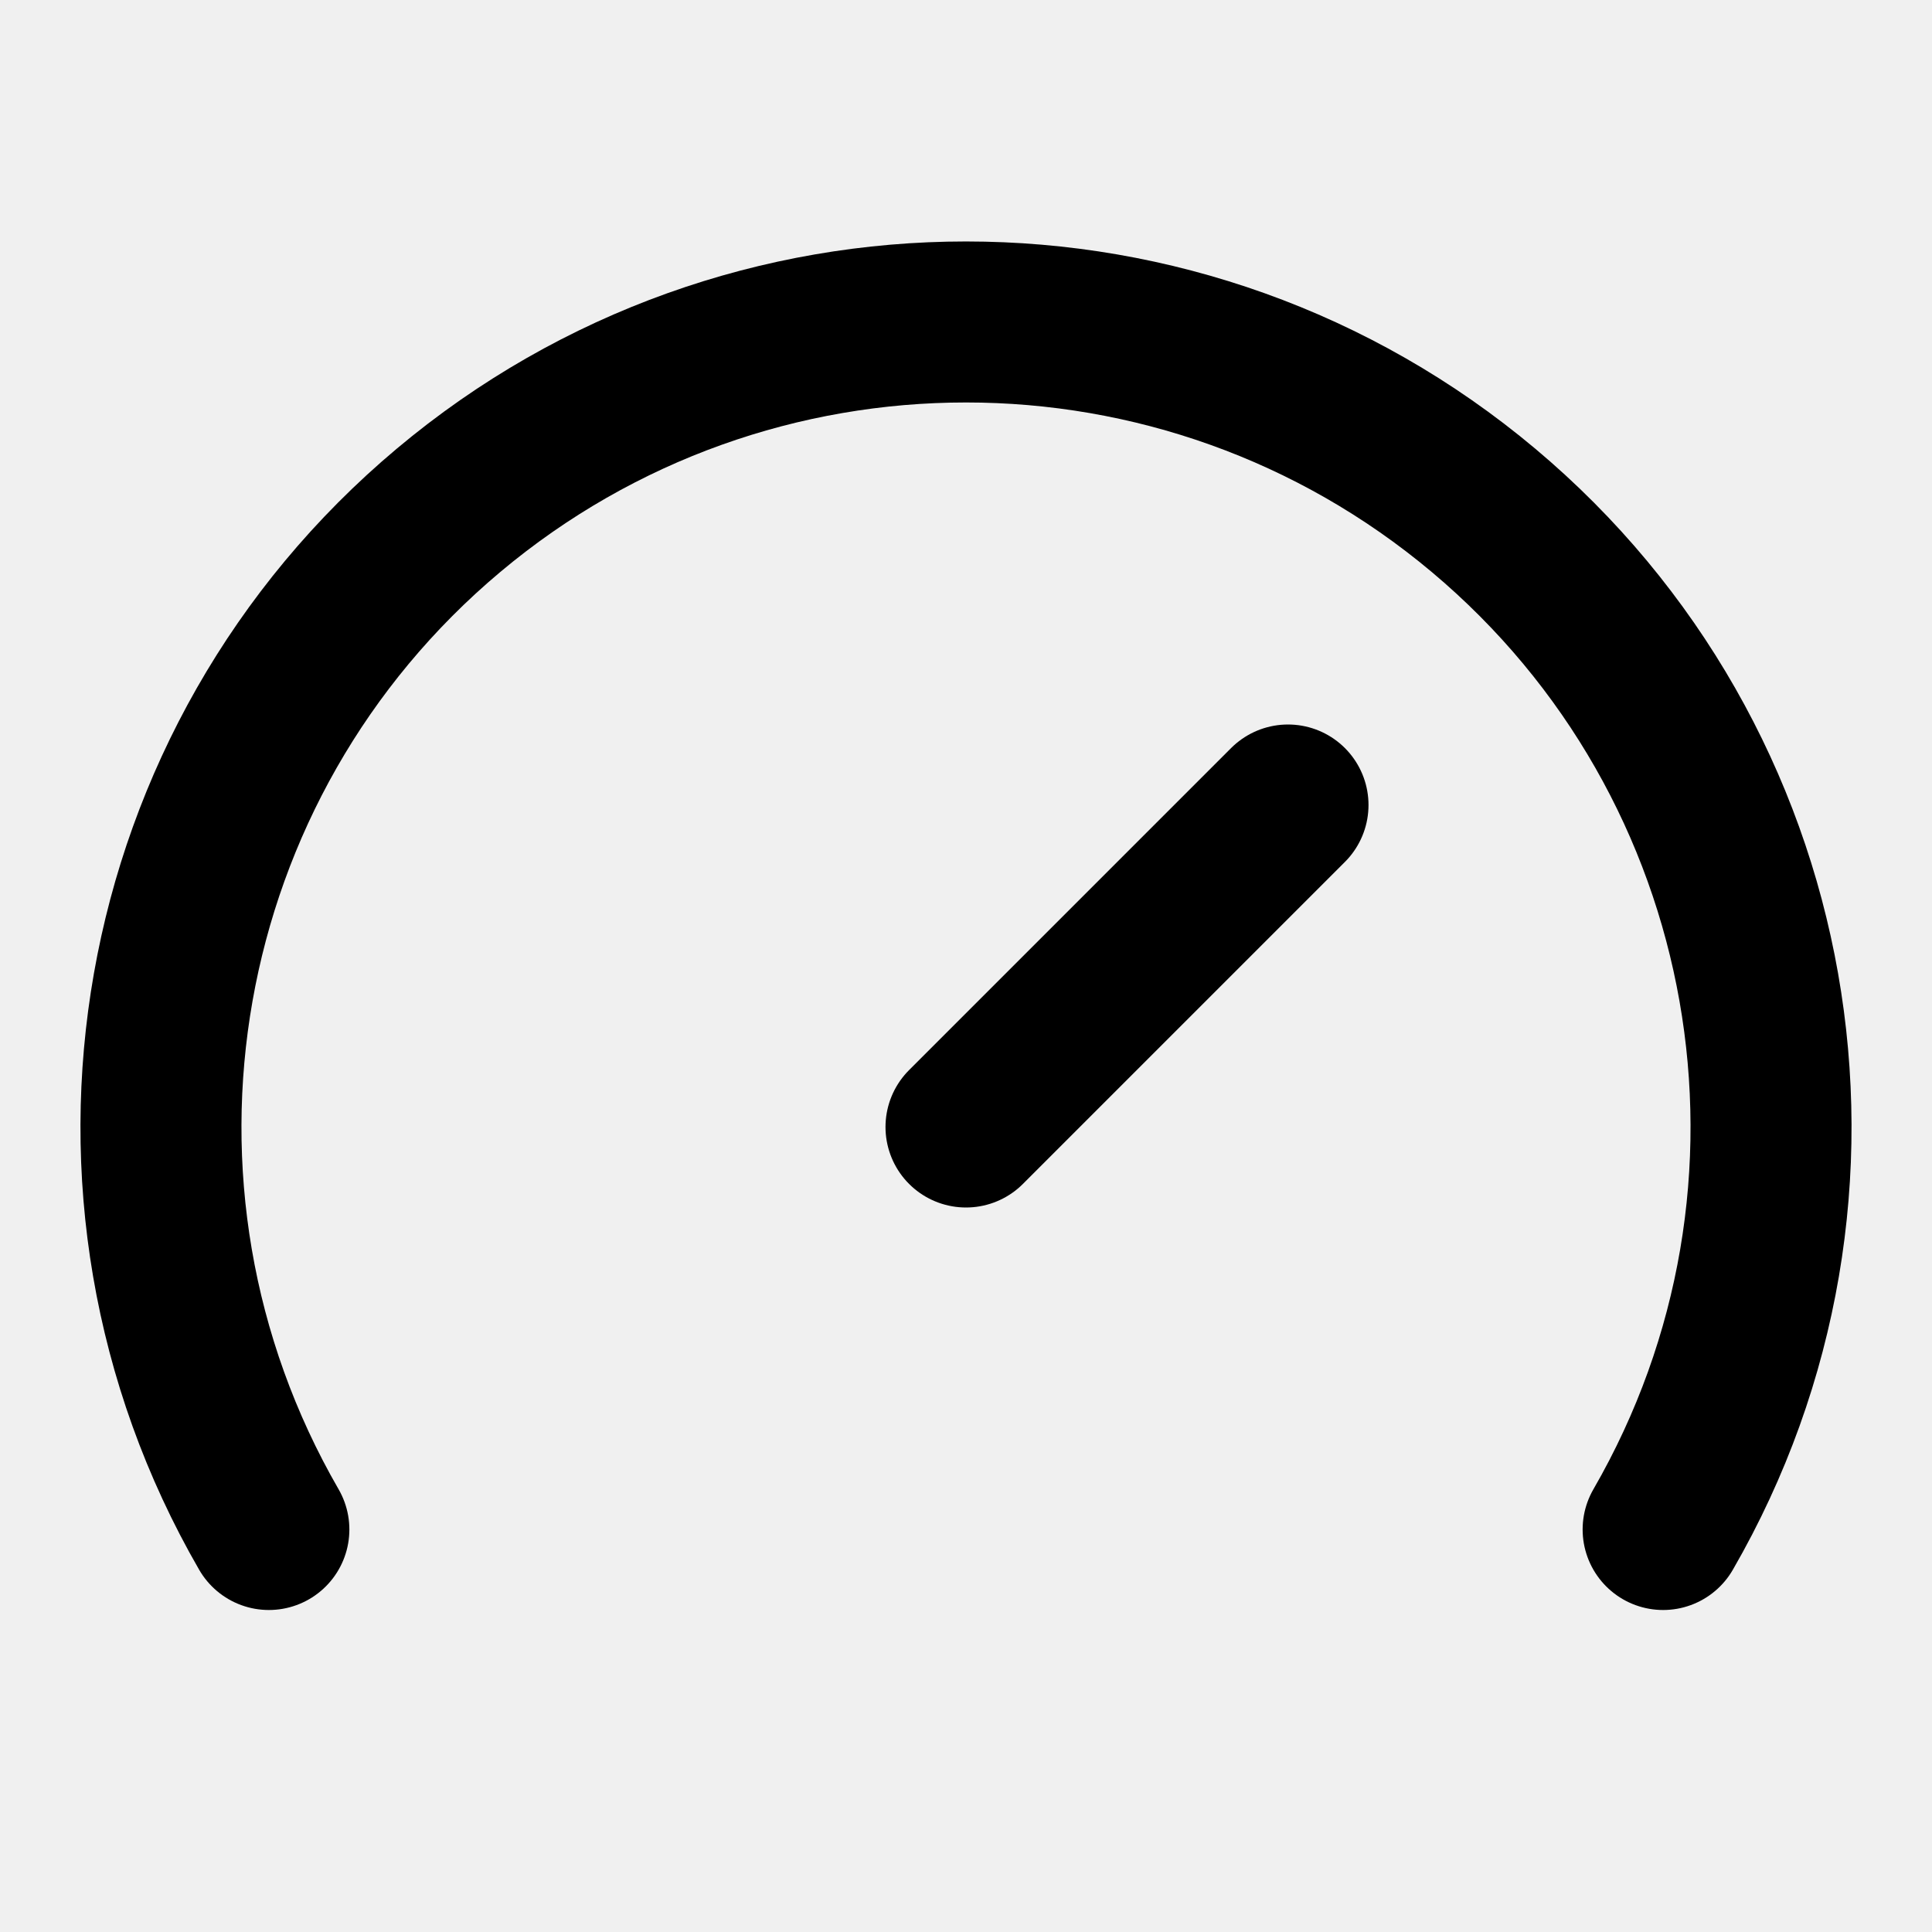
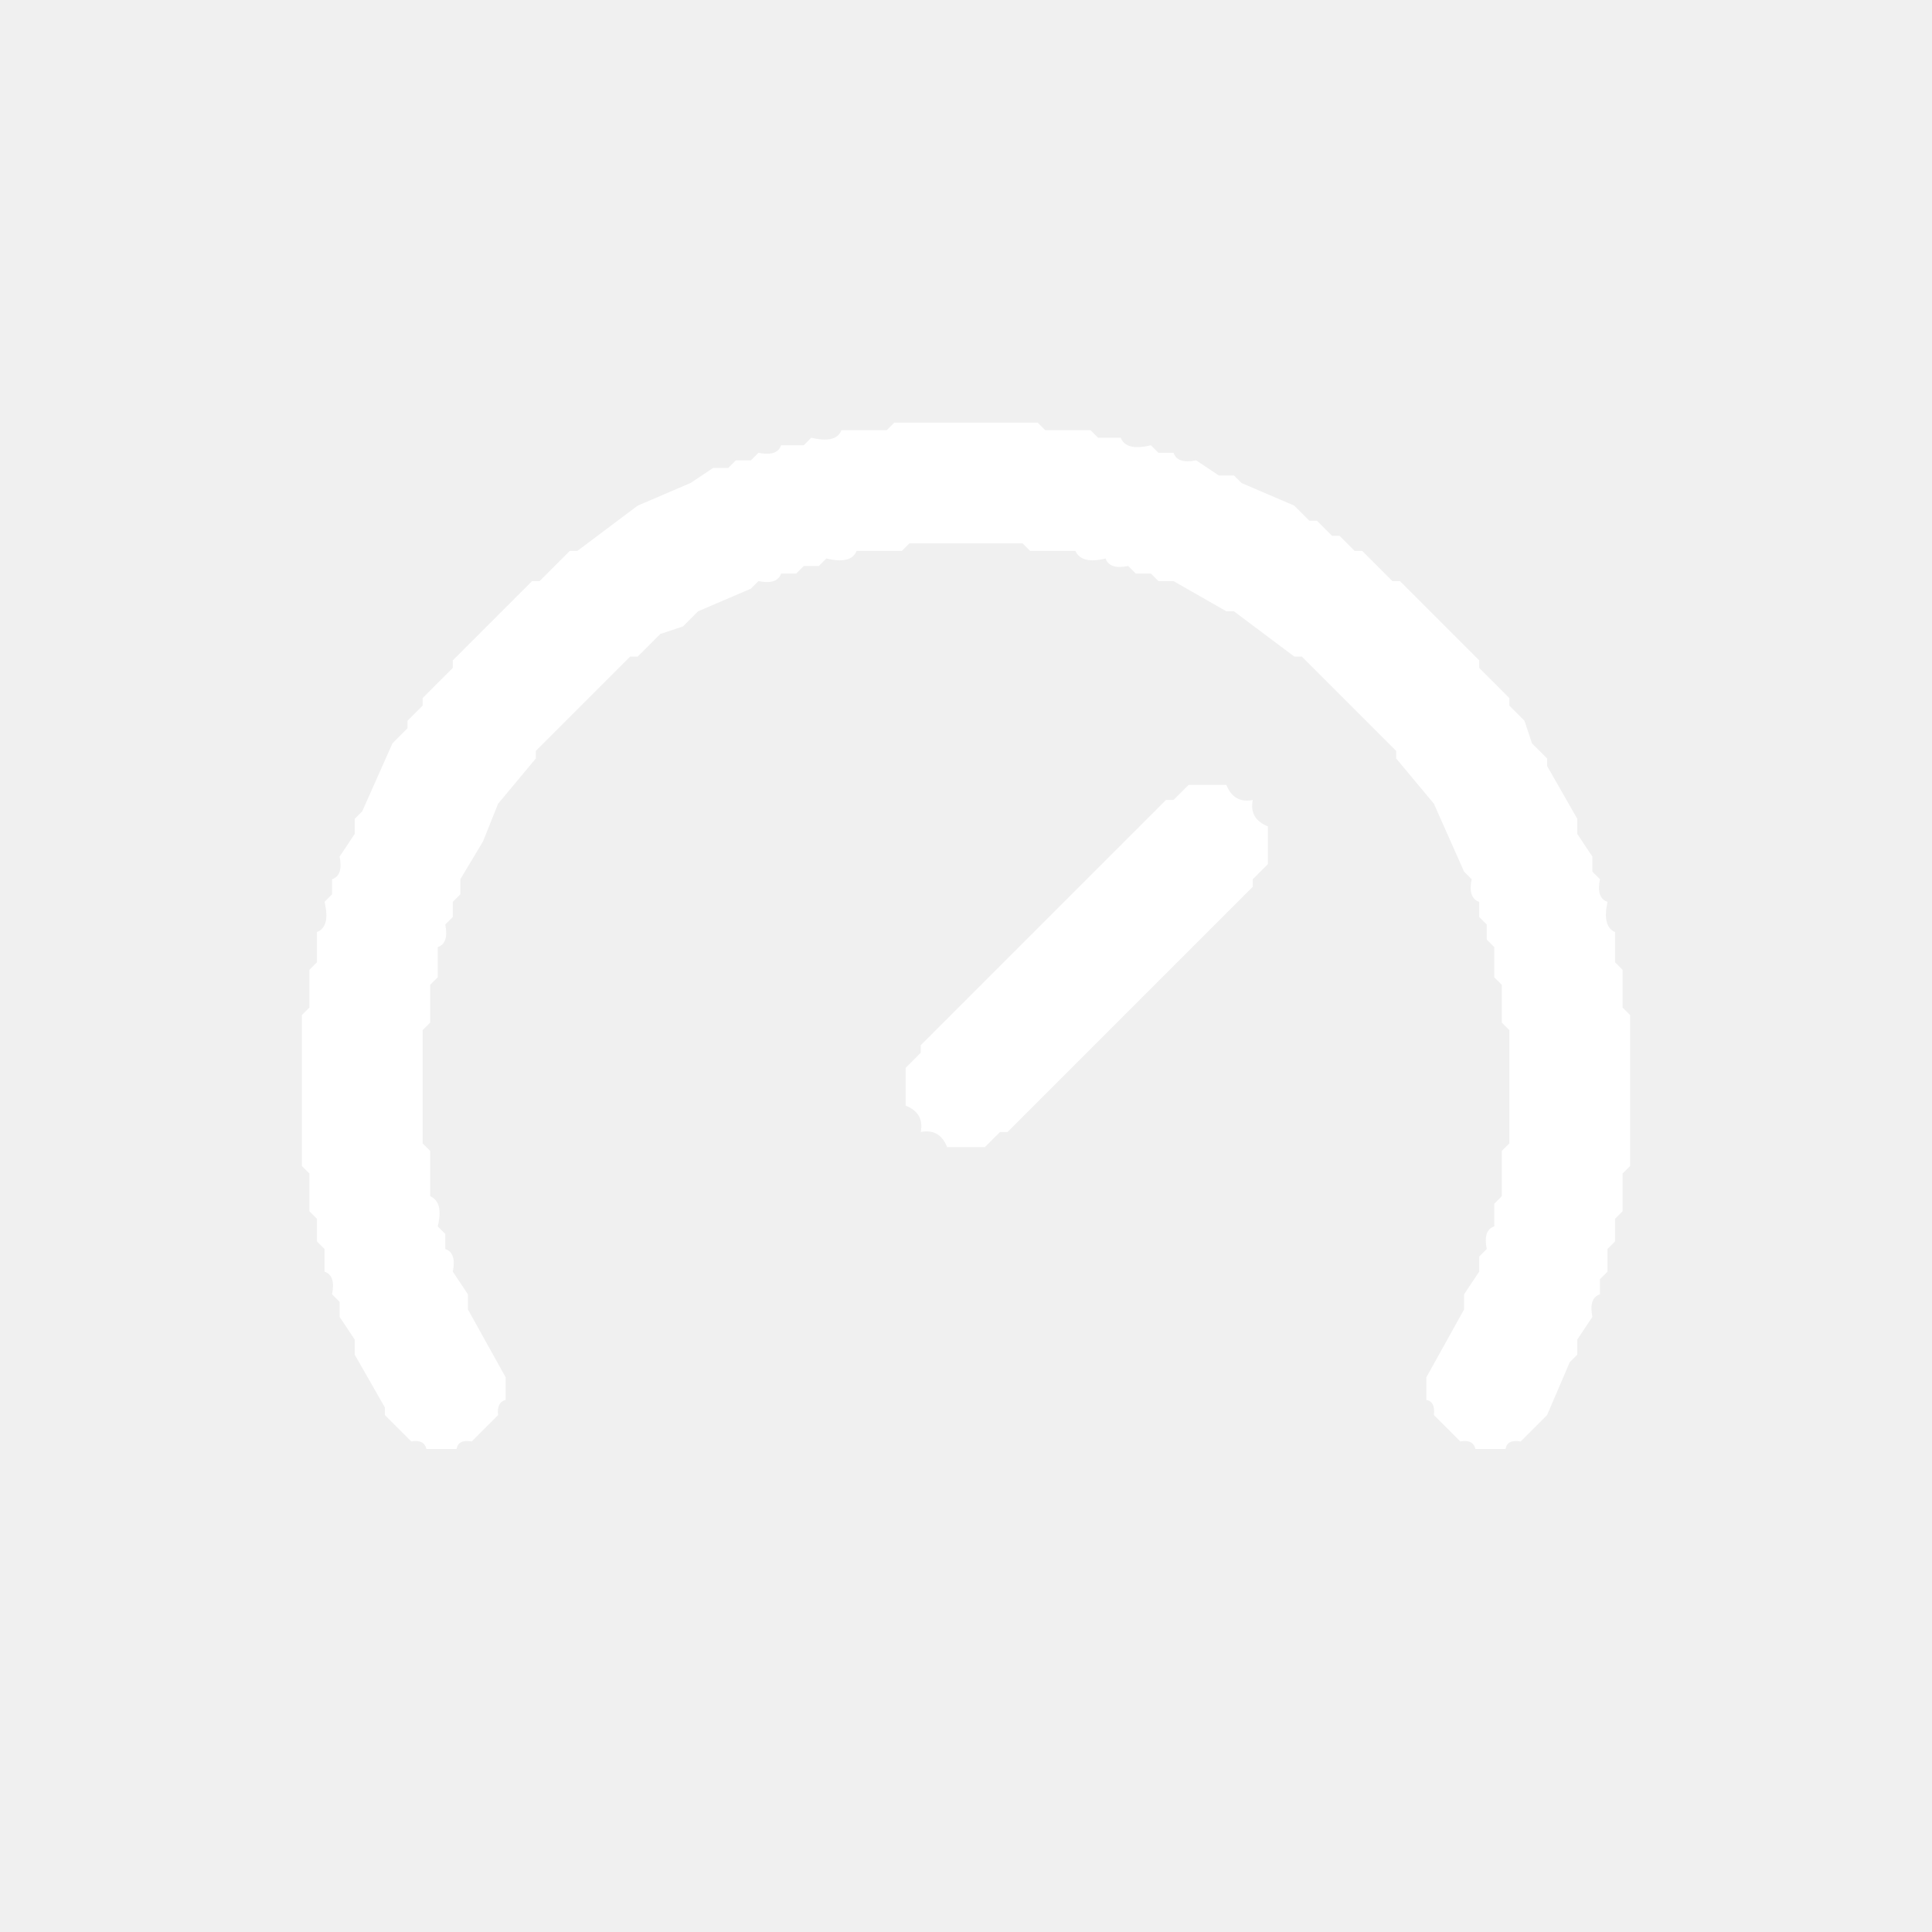
- <svg xmlns="http://www.w3.org/2000/svg" width="24" height="24" viewBox="0 0 24 24">
-   <path d="m12 14 4-4" fill="none" stroke="#000000" stroke-width="2" stroke-linecap="round" stroke-linejoin="round" />
-   <path d="M3.34 19a10 10 0 1 1 17.32 0" fill="none" stroke="#000000" stroke-width="2" stroke-linecap="round" stroke-linejoin="round" />
+ <svg xmlns="http://www.w3.org/2000/svg" width="32" height="32" viewBox="0 0 32 32">
+   <g transform="scale(0.125)">
+     <path fill-rule="evenodd" d="M 118.5 56 L 137.5 56 L 138.5 57 L 144.5 57 L 145.5 58 L 148.5 58 Q 149.2 59.8 152.5 59 L 153.5 60 L 155.5 60 Q 156 61.5 158.5 61 L 161.5 63 L 163.5 63 L 164.5 64 L 171.5 67 L 173.5 69 L 174.5 69 L 176.5 71 L 177.5 71 L 179.5 73 L 180.5 73 L 184.5 77 L 185.5 77 L 196 87.5 L 196 88.5 L 200 92.5 L 200 93.5 L 202 95.5 L 203 98.5 L 205 100.5 L 205 101.5 L 209 108.5 L 209 110.5 L 211 113.5 L 211 115.5 L 212 116.5 Q 211.5 119 213 119.5 Q 212.3 122.8 214 123.5 L 214 127.5 L 215 128.5 L 215 133.5 L 216 134.5 L 216 154.5 L 215 155.5 L 215 160.5 L 214 161.5 L 214 164.5 L 213 165.5 L 213 168.5 L 212 169.5 L 212 171.5 Q 210.5 172 211 174.5 L 209 177.5 L 209 179.5 L 208 180.5 L 205 187.5 L 201.5 191 Q 199.7 190.7 199.5 192 L 195.5 192 Q 195.2 190.7 193.5 191 L 190 187.5 Q 190.2 185.7 189 185.5 L 189 182.5 L 194 173.5 L 194 171.5 L 196 168.5 L 196 166.5 L 197 165.5 Q 196.5 163 198 162.5 L 198 159.5 L 199 158.5 L 199 152.5 L 200 151.5 L 200 136.5 L 199 135.5 L 199 130.5 L 198 129.5 L 198 125.5 L 197 124.5 L 197 122.5 L 196 121.5 L 196 119.5 Q 194.5 119 195 116.5 L 194 115.5 L 190 106.5 L 185 100.5 L 185 99.5 L 172.5 87 L 171.5 87 L 163.5 81 L 162.5 81 L 155.5 77 L 153.5 77 L 152.5 76 L 150.5 76 L 149.5 75 Q 147 75.5 146.5 74 Q 143.3 74.8 142.5 73 L 136.5 73 L 135.5 72 L 120.5 72 L 119.5 73 L 113.5 73 Q 112.8 74.8 109.5 74 L 108.5 75 L 106.5 75 L 105.5 76 L 103.5 76 Q 103 77.5 100.5 77 L 99.5 78 L 92.5 81 L 90.5 83 L 87.5 84 L 84.5 87 L 83.5 87 L 71 99.5 L 71 100.5 L 66 106.5 L 64 111.5 L 61 116.5 L 61 118.5 L 60 119.5 L 60 121.5 L 59 122.5 Q 59.5 125 58 125.5 L 58 129.5 L 57 130.5 L 57 135.5 L 56 136.5 L 56 151.5 L 57 152.5 L 57 158.5 Q 58.8 159.3 58 162.5 L 59 163.5 L 59 165.5 Q 60.5 166 60 168.5 L 62 171.5 L 62 173.5 L 67 182.5 L 67 185.5 Q 65.8 185.8 66 187.5 L 62.5 191 Q 60.7 190.7 60.5 192 L 56.5 192 Q 56.2 190.7 54.5 191 L 51 187.5 L 51 186.5 L 47 179.5 L 47 177.5 L 45 174.5 L 45 172.5 L 44 171.5 Q 44.5 169 43 168.5 L 43 165.5 L 42 164.5 L 42 161.5 L 41 160.5 L 41 155.5 L 40 154.5 L 40 134.5 L 41 133.5 L 41 128.5 L 42 127.5 L 42 123.5 Q 43.8 122.8 43 119.5 L 44 118.5 L 44 116.5 Q 45.5 116 45 113.5 L 47 110.5 L 47 108.5 L 48 107.5 L 52 98.5 L 54 96.5 L 54 95.5 L 56 93.5 L 56 92.5 L 60 88.5 L 60 87.5 L 70.5 77 L 71.5 77 L 75.5 73 L 76.5 73 L 84.5 67 L 91.5 64 L 94.5 62 L 96.5 62 L 97.5 61 L 99.5 61 L 100.5 60 Q 103 60.5 103.5 59 L 106.5 59 L 107.5 58 Q 110.8 58.8 111.5 57 L 117.5 57 L 118.5 56 Z " fill="white" />
+     <path fill-rule="evenodd" d="M 157.5 104 L 162.5 104 Q 163.5 106.5 166 106 Q 165.5 108.5 168 109.5 L 168 114.5 L 166 116.5 L 166 117.5 L 133.5 150 L 132.5 150 L 130.5 152 L 125.5 152 Q 124.5 149.5 122 150 Q 122.5 147.5 120 146.5 L 120 141.5 L 122 139.5 L 122 138.5 L 154.5 106 L 155.5 106 L 157.5 104 Z " fill="white" />
+   </g>
</svg>
